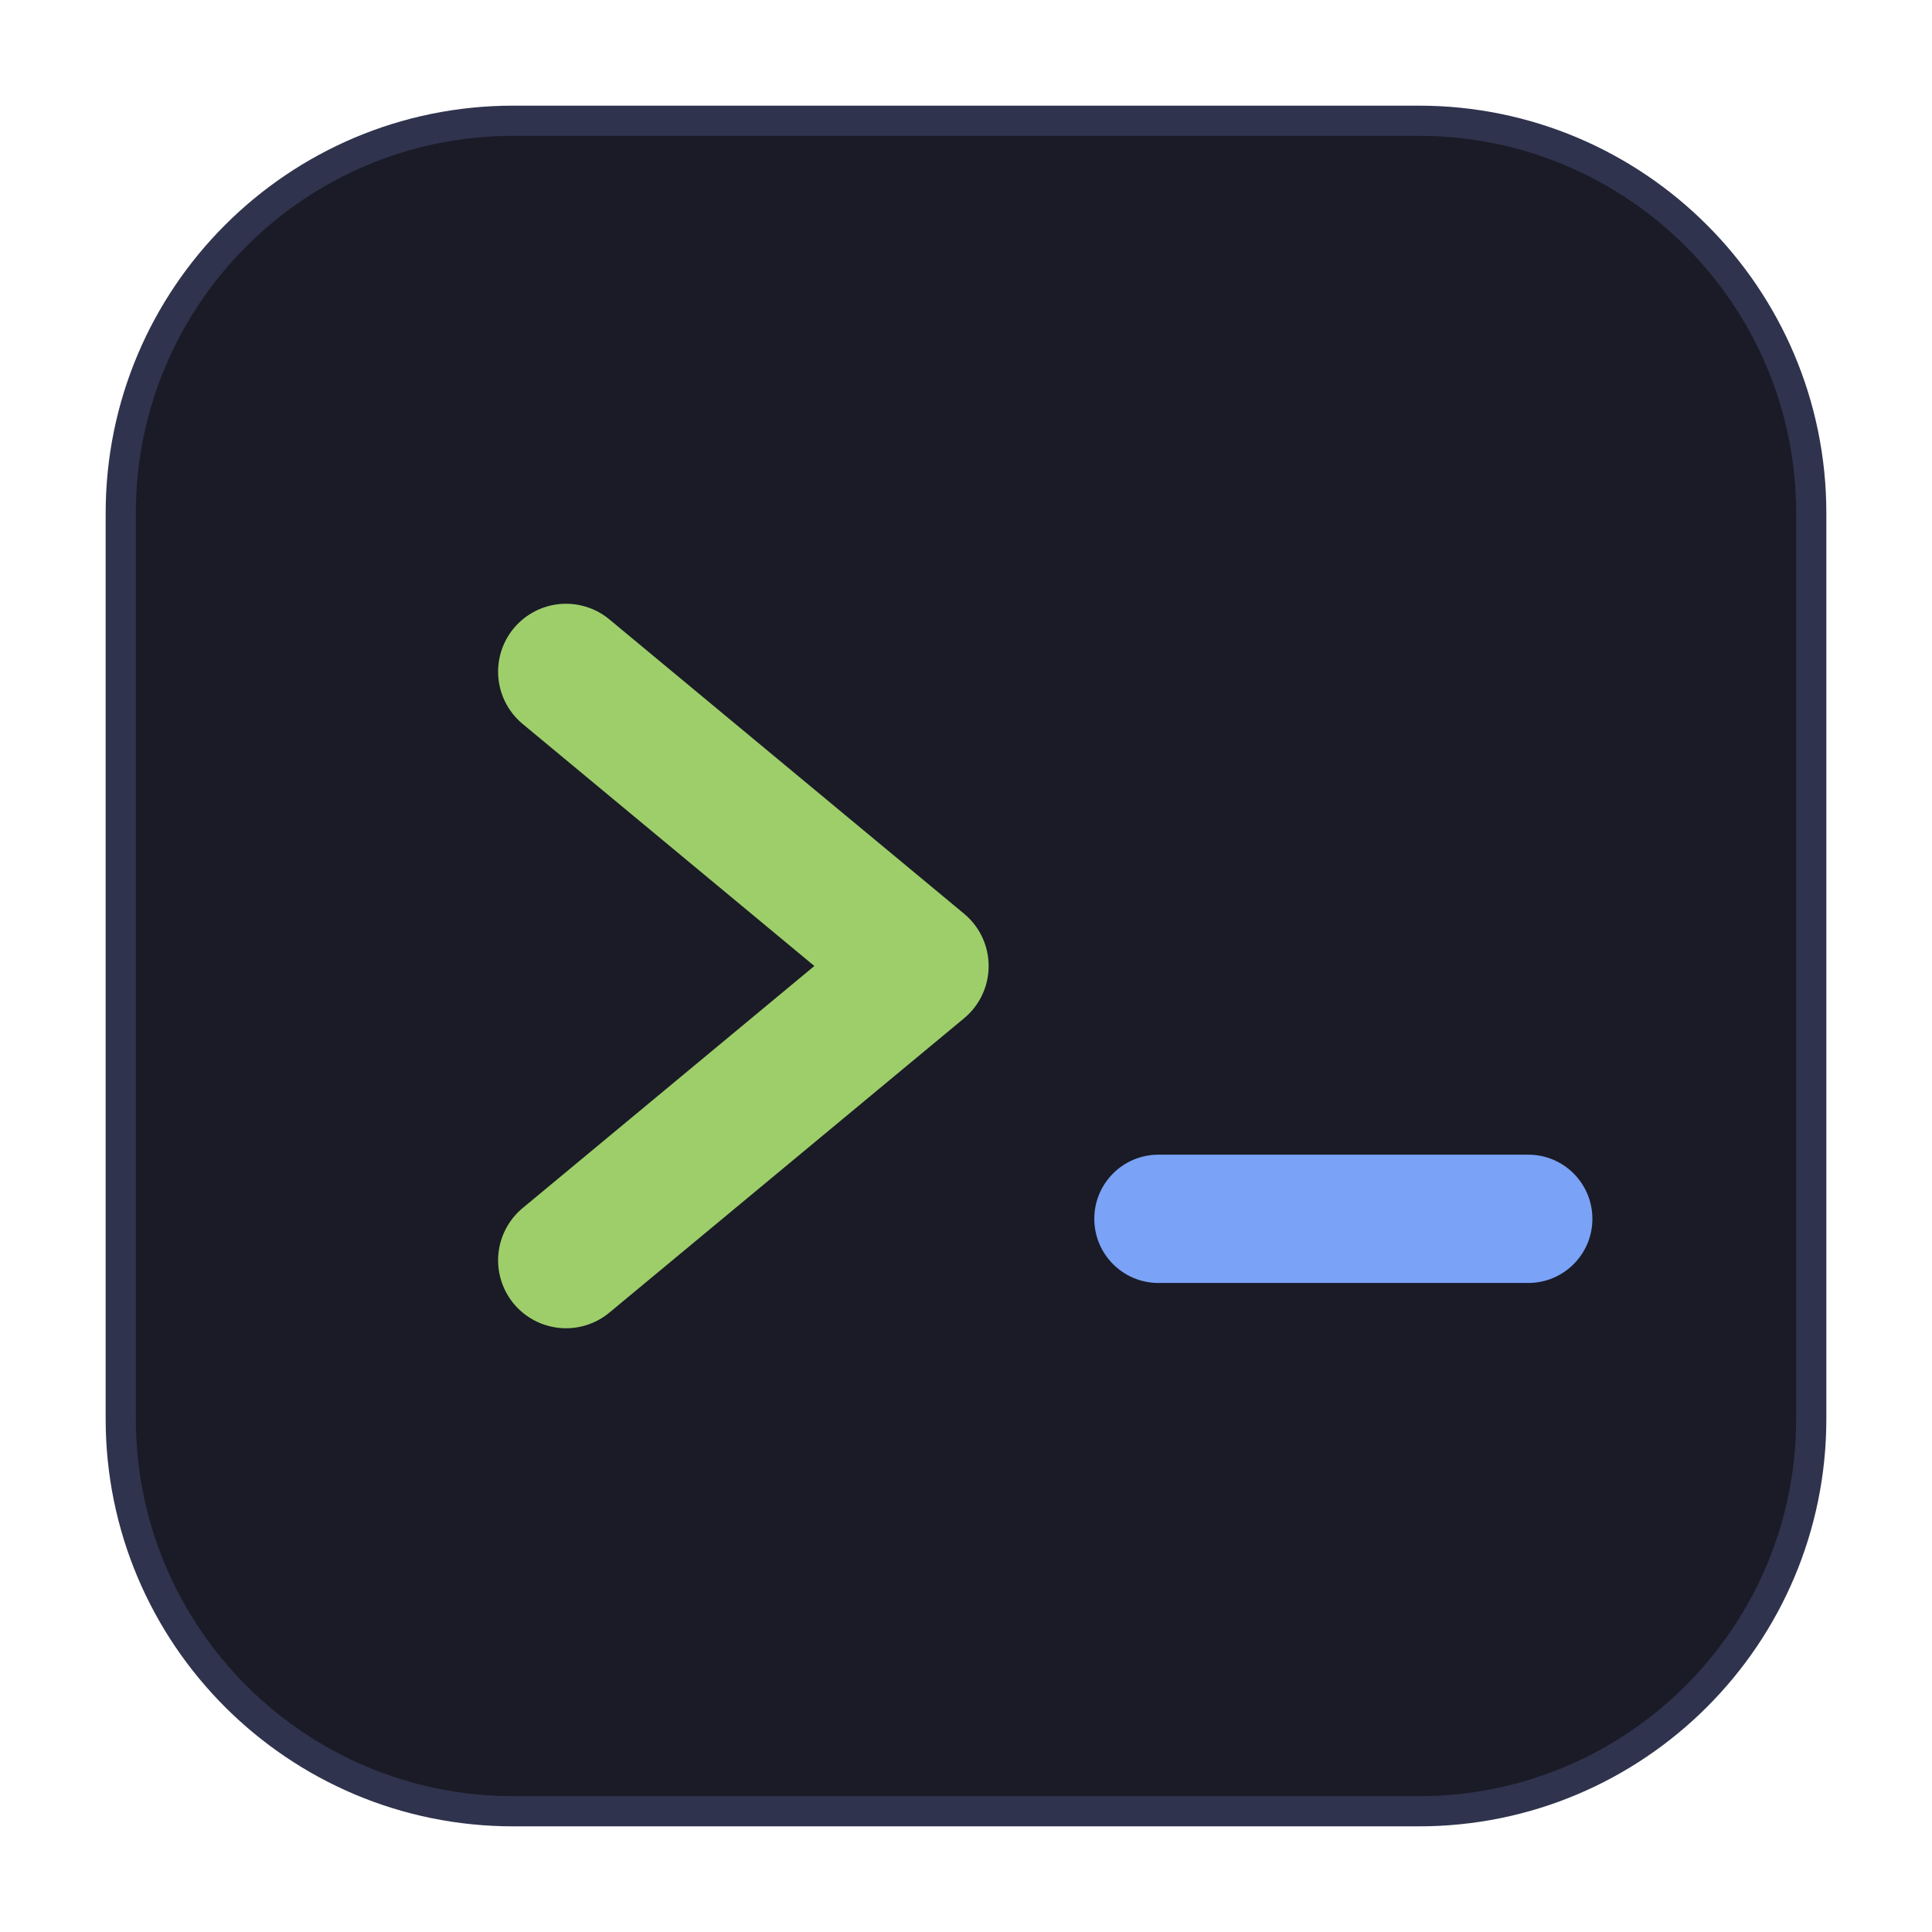
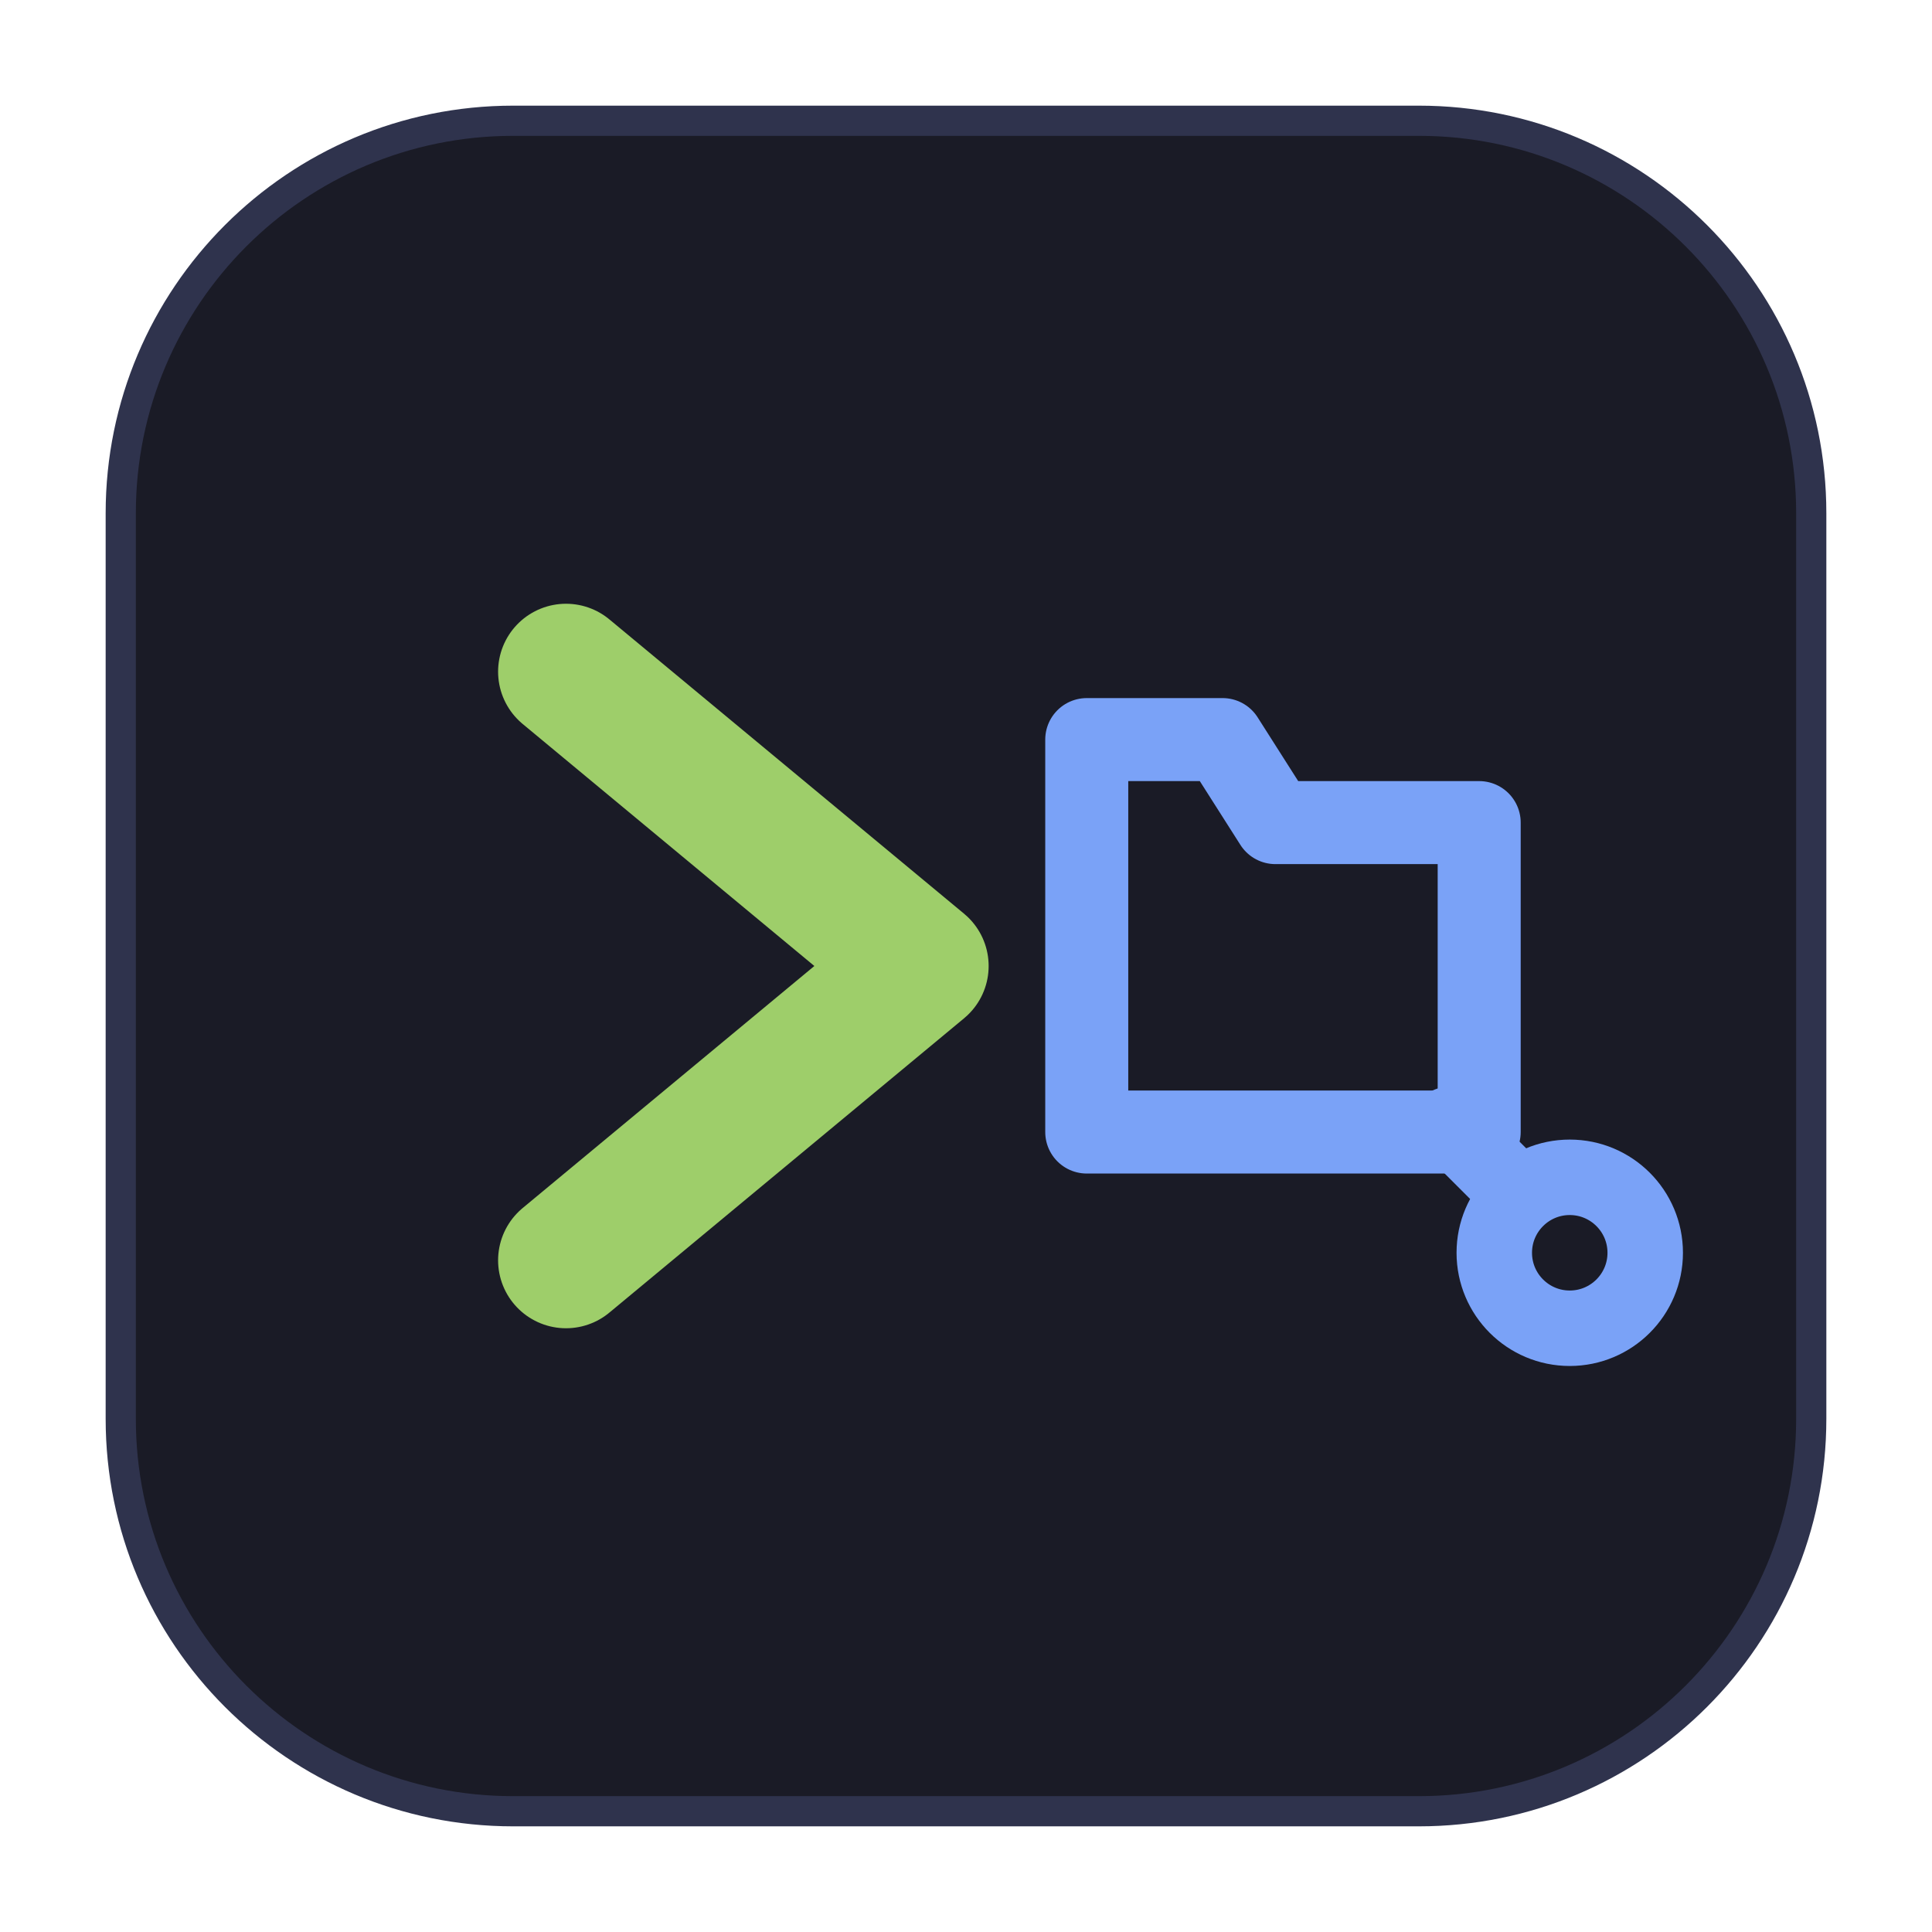
<svg xmlns="http://www.w3.org/2000/svg" viewBox="0 0 512 512" width="512" height="512" role="img" aria-label="tui-tools">
  <rect x="32" y="32" width="448" height="448" rx="104" ry="104" fill="#1a1b26" stroke="#2f334d" stroke-width="8" />
  <polyline points="150,178 244,256 150,334" fill="none" stroke="#9ece6a" stroke-width="36" stroke-linecap="round" stroke-linejoin="round" />
-   <rect x="290" y="306" width="132" height="34" rx="17" fill="#7aa2f7" />
+   <path d="M288 224 L288 196 L324 196 L338 218 L392 218 L392 300 L288 300 Z" fill="none" stroke="#7aa2f7" stroke-width="22" stroke-linejoin="round" />
+   <line x1="384" y1="298" x2="404" y2="318" stroke="#7aa2f7" stroke-width="20" stroke-linecap="round" />
+   <circle cx="416" cy="332" r="20" fill="#1a1b26" stroke="#7aa2f7" stroke-width="20" />
</svg>
